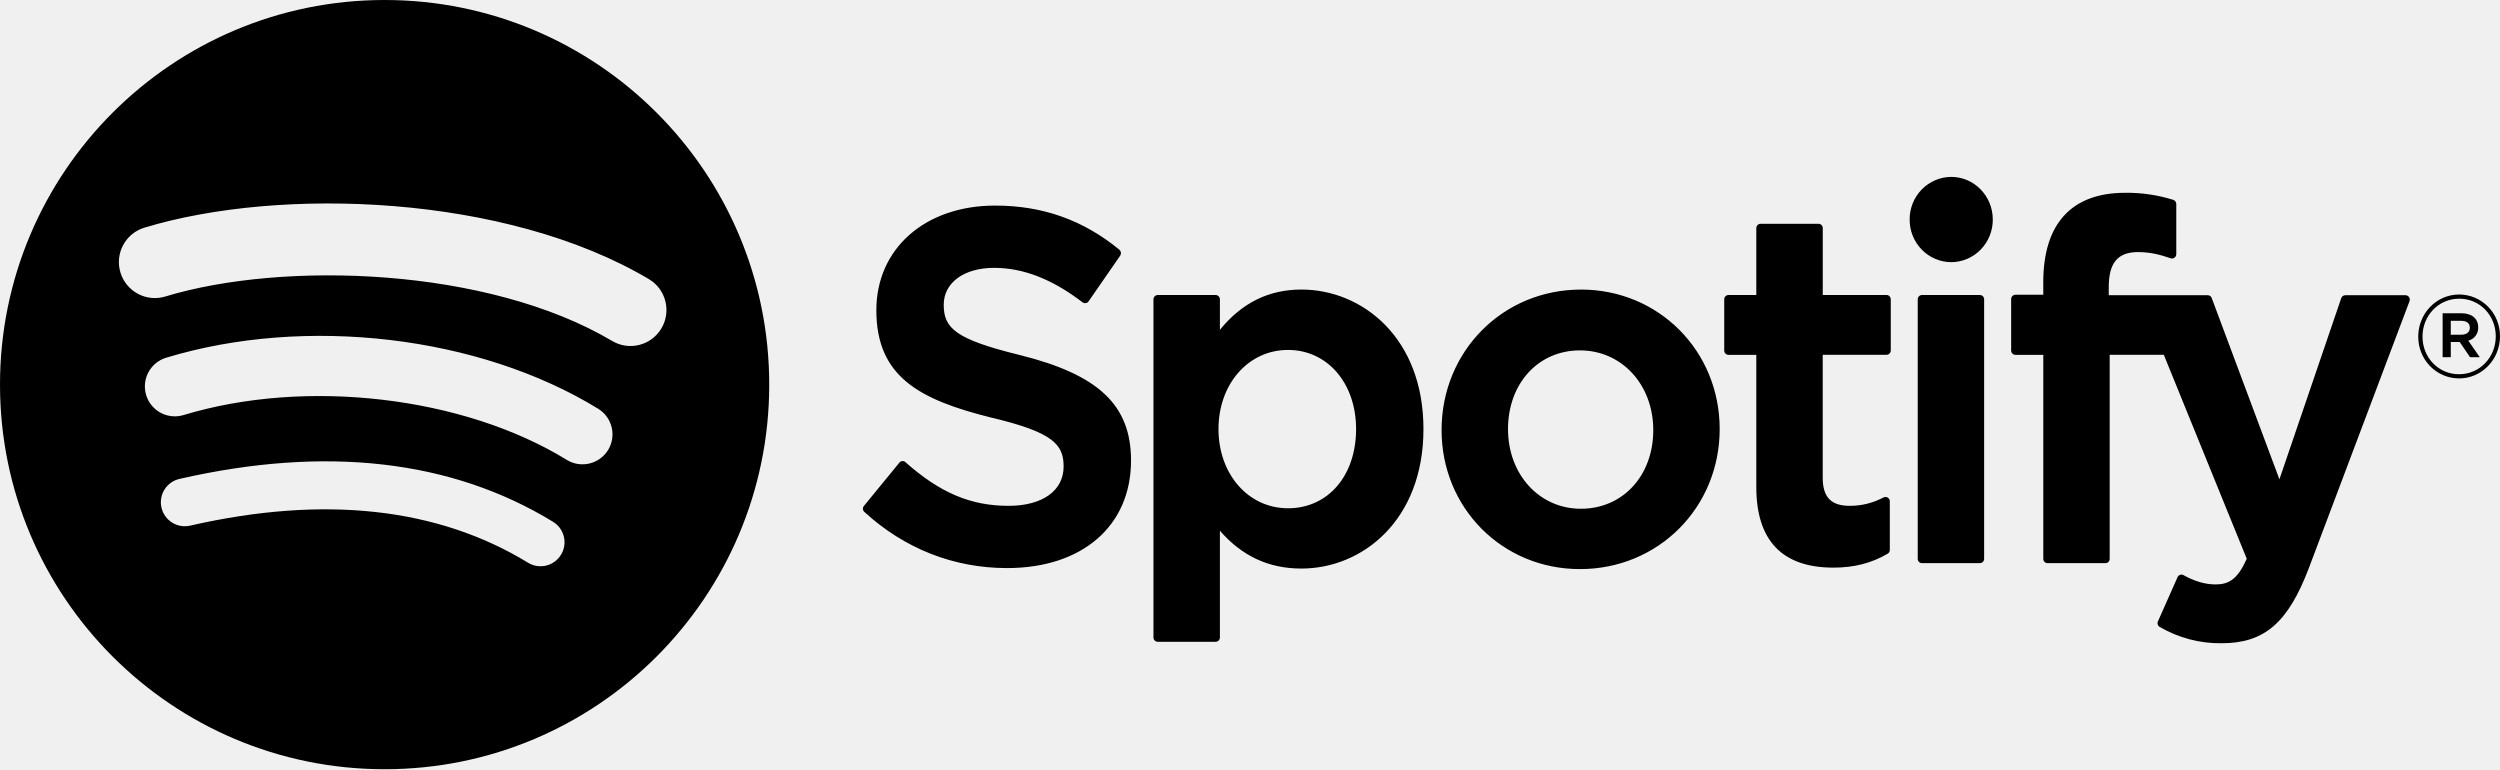
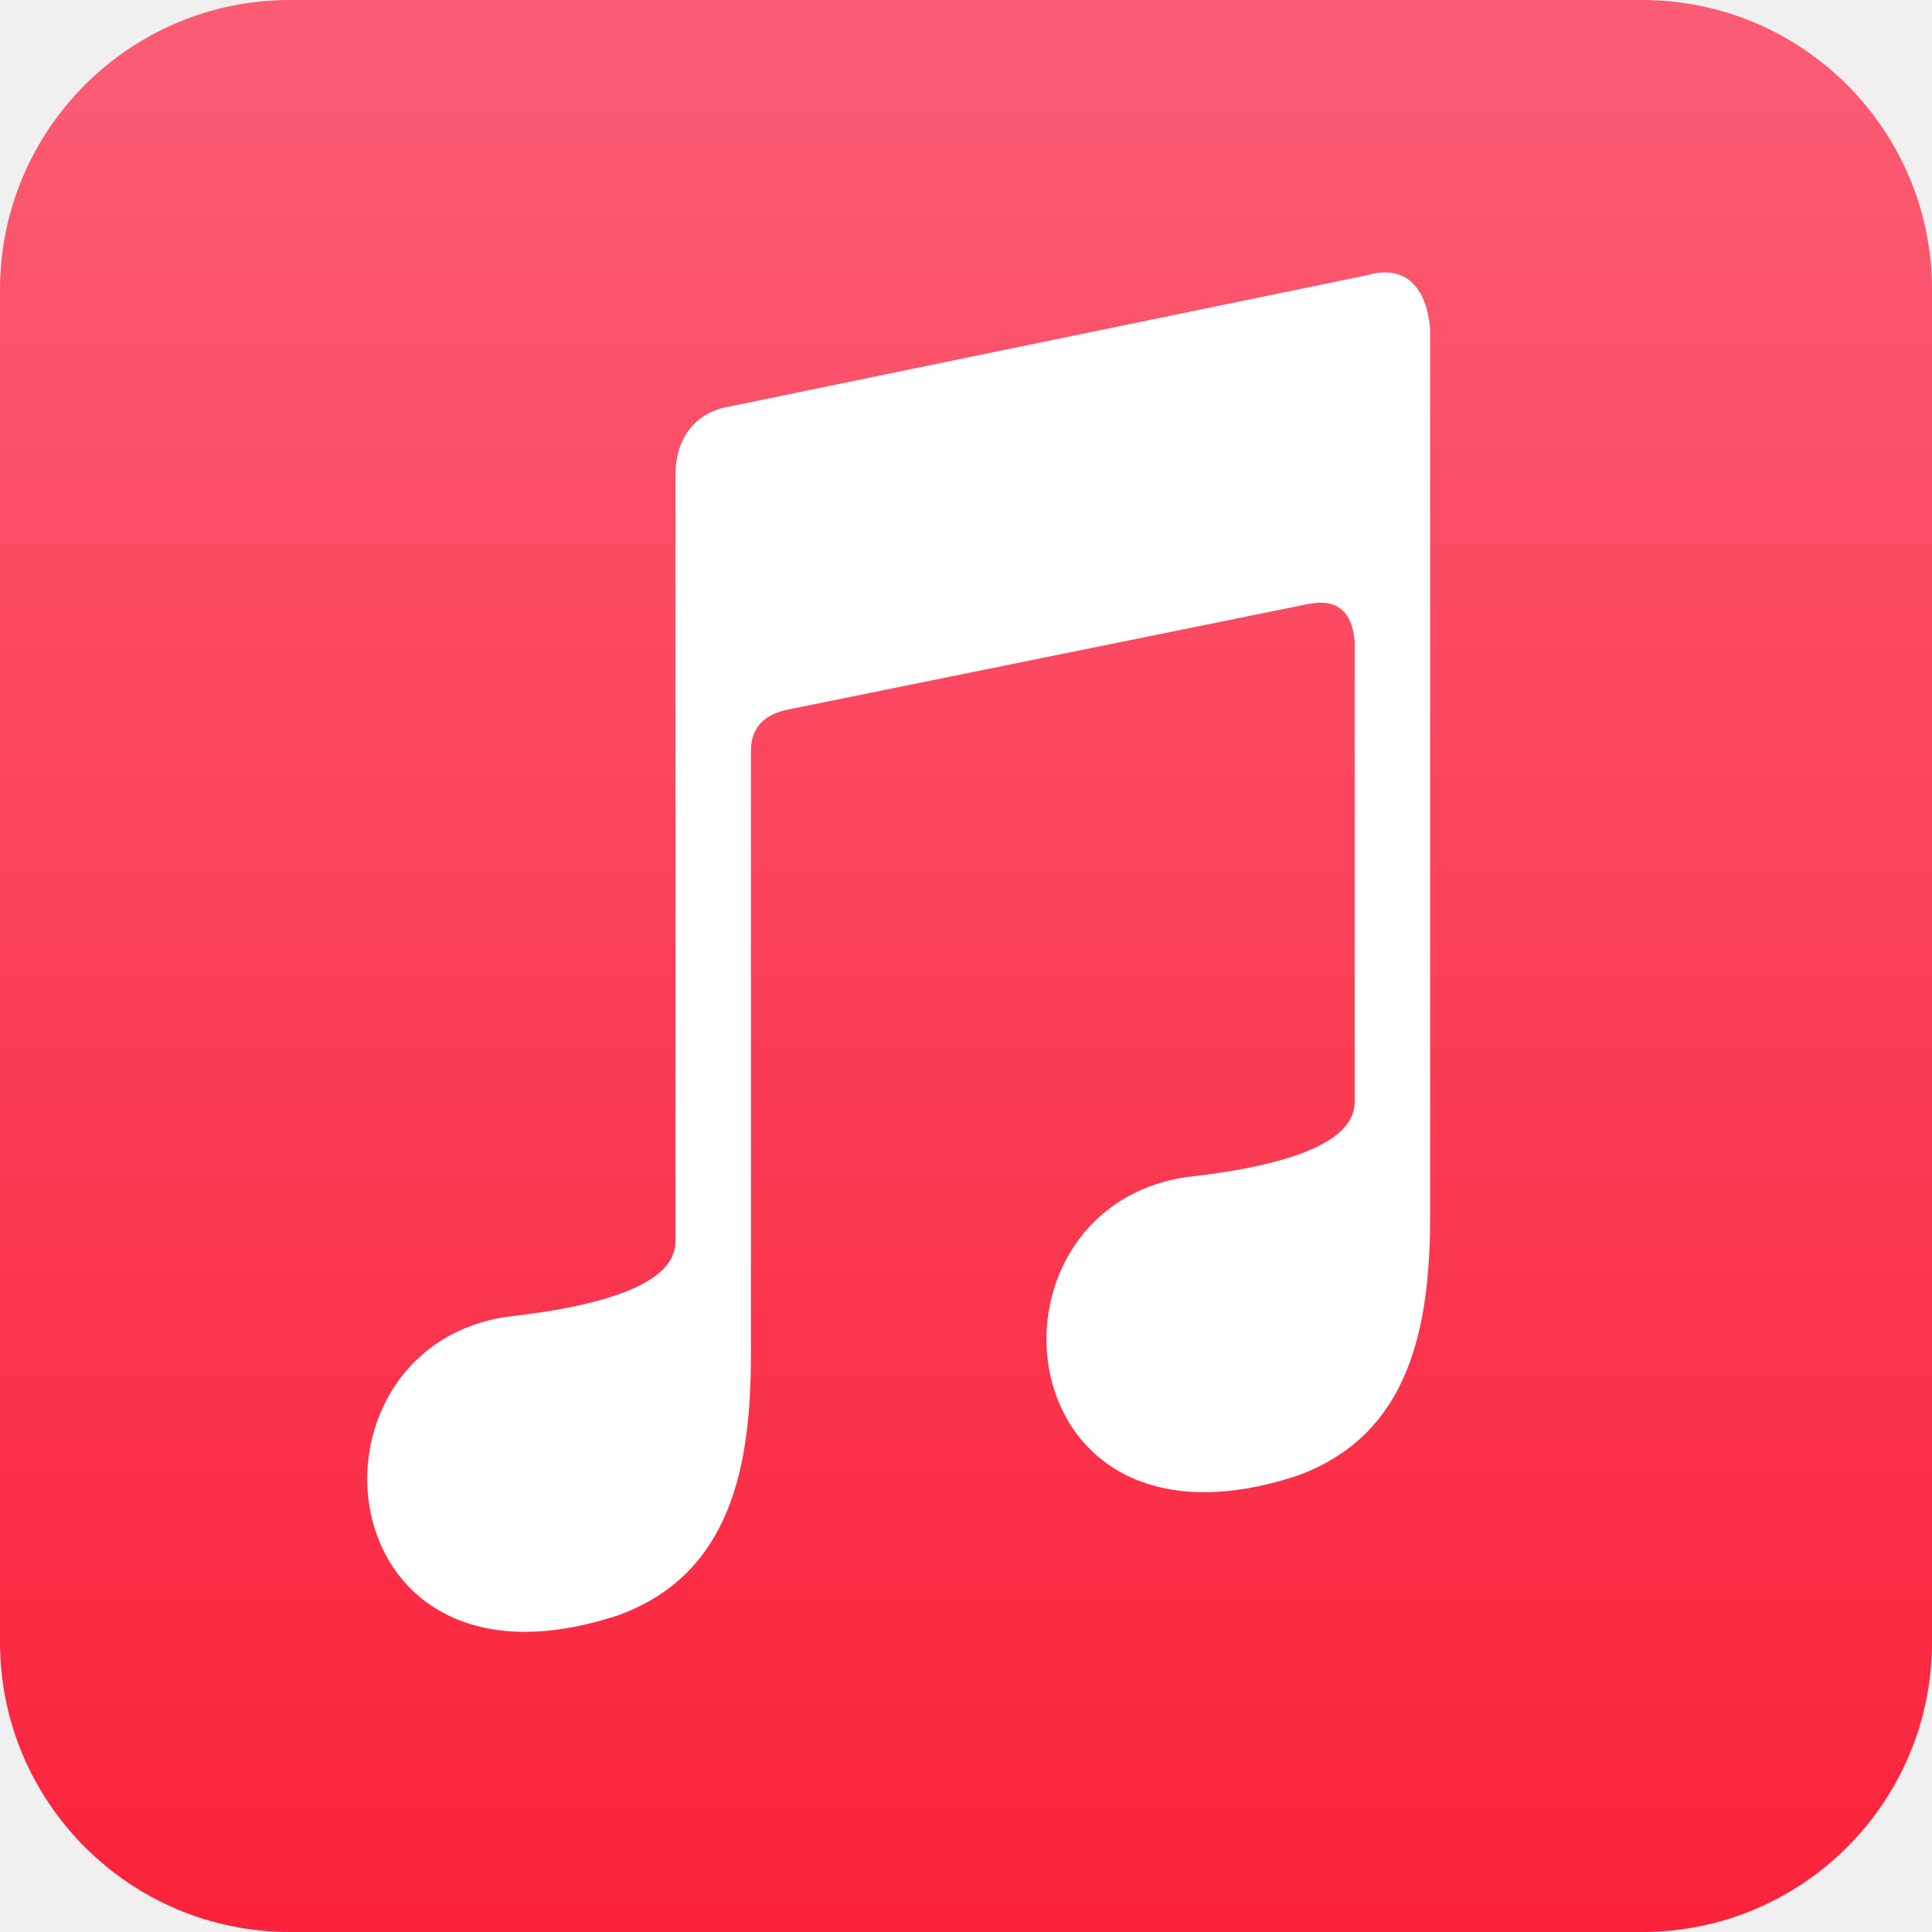
- <svg xmlns="http://www.w3.org/2000/svg" role="img" viewBox="0 0 78 24" aria-label="Spotify" aria-hidden="false" height="24" data-encore-id="logoSpotify" class="Svg-sc-6c3c1v-0 dDJltW">
-   <path d="M31.823 11.078C29.804 10.584 29.444 10.238 29.444 9.508C29.444 8.82 30.077 8.357 31.016 8.357C31.926 8.357 32.83 8.709 33.776 9.433C33.805 9.455 33.841 9.463 33.876 9.458C33.894 9.455 33.91 9.449 33.925 9.44C33.94 9.43 33.953 9.418 33.963 9.403L34.95 7.977C34.969 7.948 34.977 7.914 34.973 7.879C34.968 7.845 34.951 7.814 34.925 7.792C33.798 6.864 32.529 6.414 31.046 6.414C28.865 6.414 27.342 7.756 27.342 9.677C27.342 11.737 28.657 12.465 30.927 13.029C32.859 13.486 33.185 13.869 33.185 14.553C33.185 15.31 32.526 15.782 31.465 15.782C30.285 15.782 29.324 15.374 28.248 14.418C28.235 14.407 28.22 14.398 28.203 14.392C28.187 14.386 28.169 14.384 28.151 14.385C28.134 14.387 28.117 14.392 28.101 14.4C28.086 14.408 28.072 14.42 28.061 14.434L26.955 15.784C26.932 15.811 26.921 15.845 26.923 15.881C26.926 15.916 26.942 15.949 26.968 15.972C28.22 17.119 29.759 17.724 31.419 17.724C33.77 17.724 35.288 16.407 35.288 14.368C35.288 12.645 34.285 11.692 31.823 11.078ZM42.31 13.387C42.31 14.842 41.436 15.858 40.185 15.858C38.95 15.858 38.017 14.797 38.017 13.387C38.017 11.979 38.949 10.918 40.186 10.918C41.416 10.918 42.31 11.956 42.31 13.387ZM40.604 9.034C39.586 9.034 38.75 9.446 38.061 10.29V9.341C38.061 9.305 38.048 9.271 38.023 9.245C37.998 9.22 37.965 9.205 37.93 9.204H36.121C36.103 9.205 36.086 9.208 36.07 9.215C36.054 9.222 36.039 9.232 36.027 9.245C36.014 9.257 36.005 9.272 35.998 9.289C35.992 9.305 35.988 9.323 35.988 9.341V19.887C35.988 19.963 36.048 20.024 36.121 20.024H37.93C37.965 20.023 37.998 20.009 38.023 19.983C38.048 19.957 38.061 19.923 38.061 19.887V16.558C38.751 17.352 39.586 17.739 40.604 17.739C42.497 17.739 44.412 16.244 44.412 13.387C44.412 10.53 42.497 9.034 40.604 9.034ZM49.324 15.873C48.027 15.873 47.05 14.805 47.05 13.387C47.05 11.965 47.993 10.932 49.294 10.932C50.599 10.932 51.582 12.001 51.582 13.419C51.582 14.841 50.633 15.873 49.324 15.873ZM49.324 9.035C46.886 9.035 44.977 10.961 44.977 13.418C44.977 15.85 46.873 17.756 49.294 17.756C51.739 17.756 53.654 15.837 53.654 13.387C53.654 10.947 51.753 9.034 49.324 9.034V9.035ZM58.859 9.204H56.87V7.118C56.87 7.1 56.867 7.082 56.86 7.066C56.854 7.049 56.844 7.034 56.832 7.022C56.819 7.009 56.805 6.999 56.788 6.992C56.772 6.985 56.755 6.982 56.737 6.982H54.928C54.894 6.982 54.86 6.997 54.835 7.022C54.811 7.047 54.797 7.081 54.797 7.117V9.204H53.927C53.91 9.205 53.892 9.208 53.876 9.215C53.86 9.222 53.846 9.232 53.834 9.245C53.821 9.257 53.812 9.273 53.805 9.289C53.799 9.305 53.796 9.323 53.796 9.341V10.936C53.796 11.01 53.855 11.071 53.927 11.071H54.797V15.197C54.797 16.864 55.605 17.71 57.201 17.71C57.849 17.71 58.387 17.572 58.895 17.276C58.915 17.264 58.932 17.247 58.944 17.227C58.956 17.206 58.962 17.183 58.962 17.159V15.64C58.962 15.617 58.956 15.594 58.945 15.574C58.934 15.554 58.918 15.537 58.899 15.525C58.88 15.513 58.858 15.506 58.835 15.505C58.813 15.504 58.79 15.509 58.77 15.519C58.421 15.699 58.085 15.782 57.709 15.782C57.129 15.782 56.869 15.511 56.869 14.906V11.07H58.859C58.877 11.07 58.894 11.066 58.91 11.059C58.926 11.053 58.941 11.042 58.953 11.03C58.966 11.017 58.975 11.002 58.982 10.986C58.989 10.969 58.992 10.951 58.992 10.934V9.339C58.992 9.321 58.989 9.303 58.982 9.287C58.975 9.271 58.965 9.256 58.953 9.243C58.941 9.231 58.926 9.221 58.91 9.214C58.894 9.207 58.877 9.203 58.859 9.203V9.204ZM65.793 9.212V8.957C65.793 8.202 66.074 7.865 66.707 7.865C67.083 7.865 67.387 7.942 67.726 8.059C67.746 8.065 67.767 8.067 67.788 8.063C67.808 8.06 67.828 8.051 67.844 8.039C67.862 8.026 67.876 8.01 67.885 7.99C67.895 7.971 67.9 7.95 67.9 7.928V6.366C67.9 6.337 67.891 6.308 67.874 6.285C67.857 6.261 67.833 6.244 67.806 6.235C67.319 6.083 66.813 6.009 66.304 6.015C64.633 6.015 63.75 6.98 63.75 8.803V9.196H62.881C62.846 9.197 62.812 9.211 62.787 9.236C62.762 9.262 62.748 9.296 62.748 9.332V10.935C62.748 11.01 62.808 11.071 62.881 11.071H63.751V17.435C63.751 17.51 63.809 17.57 63.882 17.57H65.691C65.763 17.57 65.822 17.51 65.822 17.435V11.07H67.511L70.098 17.432C69.804 18.101 69.515 18.234 69.121 18.234C68.802 18.234 68.467 18.136 68.123 17.943C68.107 17.935 68.09 17.929 68.072 17.927C68.054 17.926 68.036 17.928 68.018 17.933C68.001 17.939 67.985 17.949 67.972 17.962C67.959 17.974 67.948 17.99 67.94 18.006L67.328 19.386C67.313 19.417 67.311 19.452 67.322 19.485C67.332 19.517 67.354 19.545 67.384 19.561C67.972 19.903 68.639 20.079 69.316 20.069C70.65 20.069 71.389 19.431 72.04 17.714L75.177 9.397C75.185 9.376 75.188 9.354 75.186 9.332C75.183 9.31 75.175 9.289 75.163 9.271C75.151 9.252 75.135 9.238 75.116 9.227C75.097 9.217 75.076 9.211 75.055 9.211H73.172C73.144 9.212 73.117 9.22 73.095 9.237C73.072 9.253 73.055 9.276 73.046 9.303L71.118 14.954L69.006 9.299C68.996 9.273 68.98 9.251 68.958 9.235C68.936 9.22 68.909 9.211 68.882 9.211H65.793V9.212ZM61.773 9.204H59.964C59.929 9.205 59.895 9.22 59.871 9.245C59.846 9.271 59.833 9.305 59.833 9.341V17.435C59.833 17.51 59.892 17.57 59.965 17.57H61.774C61.846 17.57 61.905 17.51 61.905 17.435V9.34C61.905 9.304 61.892 9.27 61.867 9.244C61.842 9.219 61.808 9.205 61.773 9.204ZM60.877 5.519C60.532 5.521 60.201 5.662 59.958 5.912C59.715 6.161 59.579 6.498 59.581 6.849C59.58 7.023 59.613 7.195 59.677 7.356C59.742 7.517 59.837 7.664 59.958 7.787C60.078 7.911 60.222 8.009 60.38 8.077C60.538 8.144 60.707 8.179 60.879 8.18C61.224 8.178 61.555 8.037 61.798 7.787C62.041 7.537 62.177 7.2 62.175 6.849C62.175 6.114 61.593 5.519 60.877 5.519ZM76.795 10.01H76.464V10.443H76.795C76.96 10.443 77.059 10.36 77.059 10.226C77.059 10.085 76.96 10.01 76.795 10.01ZM77.01 10.628L77.37 11.145H77.066L76.743 10.671H76.464V11.145H76.21V9.774H76.805C77.115 9.774 77.32 9.938 77.32 10.211C77.324 10.307 77.296 10.4 77.239 10.476C77.182 10.553 77.101 10.606 77.01 10.628ZM76.728 9.319C76.076 9.319 75.582 9.85 75.582 10.501C75.582 11.151 76.073 11.676 76.721 11.676C77.373 11.676 77.868 11.144 77.868 10.493C77.868 9.843 77.376 9.319 76.728 9.319ZM76.721 11.806C76.553 11.806 76.386 11.772 76.231 11.706C76.076 11.64 75.936 11.544 75.817 11.422C75.699 11.301 75.606 11.157 75.543 10.999C75.479 10.841 75.448 10.672 75.449 10.501C75.449 9.785 76.012 9.188 76.728 9.188C76.896 9.189 77.062 9.223 77.217 9.289C77.373 9.355 77.513 9.451 77.631 9.572C77.75 9.694 77.843 9.837 77.906 9.995C77.97 10.153 78.001 10.323 78 10.493C78 11.21 77.437 11.807 76.721 11.807V11.806Z M19.099 10.638C15.23 8.341 8.85 8.13 5.157 9.251C4.564 9.431 3.937 9.096 3.758 8.503C3.578 7.91 3.912 7.283 4.506 7.103C8.745 5.816 15.791 6.064 20.244 8.708C20.778 9.024 20.952 9.713 20.636 10.246C20.32 10.779 19.63 10.955 19.099 10.638ZM17.685 14.349C14.46 12.366 9.543 11.792 5.727 12.95C5.233 13.1 4.71 12.821 4.56 12.327C4.411 11.832 4.69 11.311 5.184 11.161C9.542 9.838 14.96 10.478 18.664 12.754C19.104 13.025 19.242 13.601 18.972 14.041C18.7 14.481 18.125 14.619 17.685 14.349ZM16.475 17.557C13.657 15.835 10.11 15.446 5.933 16.4C5.531 16.492 5.13 16.24 5.038 15.838C4.945 15.435 5.197 15.034 5.6 14.942C10.171 13.897 14.092 14.347 17.255 16.28C17.608 16.495 17.719 16.956 17.503 17.308C17.288 17.662 16.828 17.773 16.475 17.557ZM0 12C0 18.628 5.373 24 12 24C18.628 24 24 18.628 24 12C24 5.373 18.628 0 12 0C5.373 0 0 5.373 0 12Z" />
+ <svg xmlns="http://www.w3.org/2000/svg" aria-label="Apple Music" role="img" viewBox="0 0 512 512" fill="#000000">
+   <g id="SVGRepo_bgCarrier" stroke-width="0" />
+   <g id="SVGRepo_tracerCarrier" stroke-linecap="round" stroke-linejoin="round" />
+   <g id="SVGRepo_iconCarrier">
+     <rect width="512" height="512" rx="15%" fill="url(#g)" />
+     <linearGradient id="g" x1=".5" y1=".99" x2=".5" y2=".02">
+       <stop offset="0" stop-color="#FA233B" />
+       <stop offset="1" stop-color="#FB5C74" />
+     </linearGradient>
+     <path fill="#ffffff" d="M199 359V199q0-9 10-11l138-28q11-2 12 10v122q0 15-45 20c-57 9-48 105 30 79 30-11 35-40 35-69V88s0-20-17-15l-170 35s-13 2-13 18v203q0 15-45 20c-57 9-48 105 30 79 30-11 35-40 35-69" />
+   </g>
</svg>
